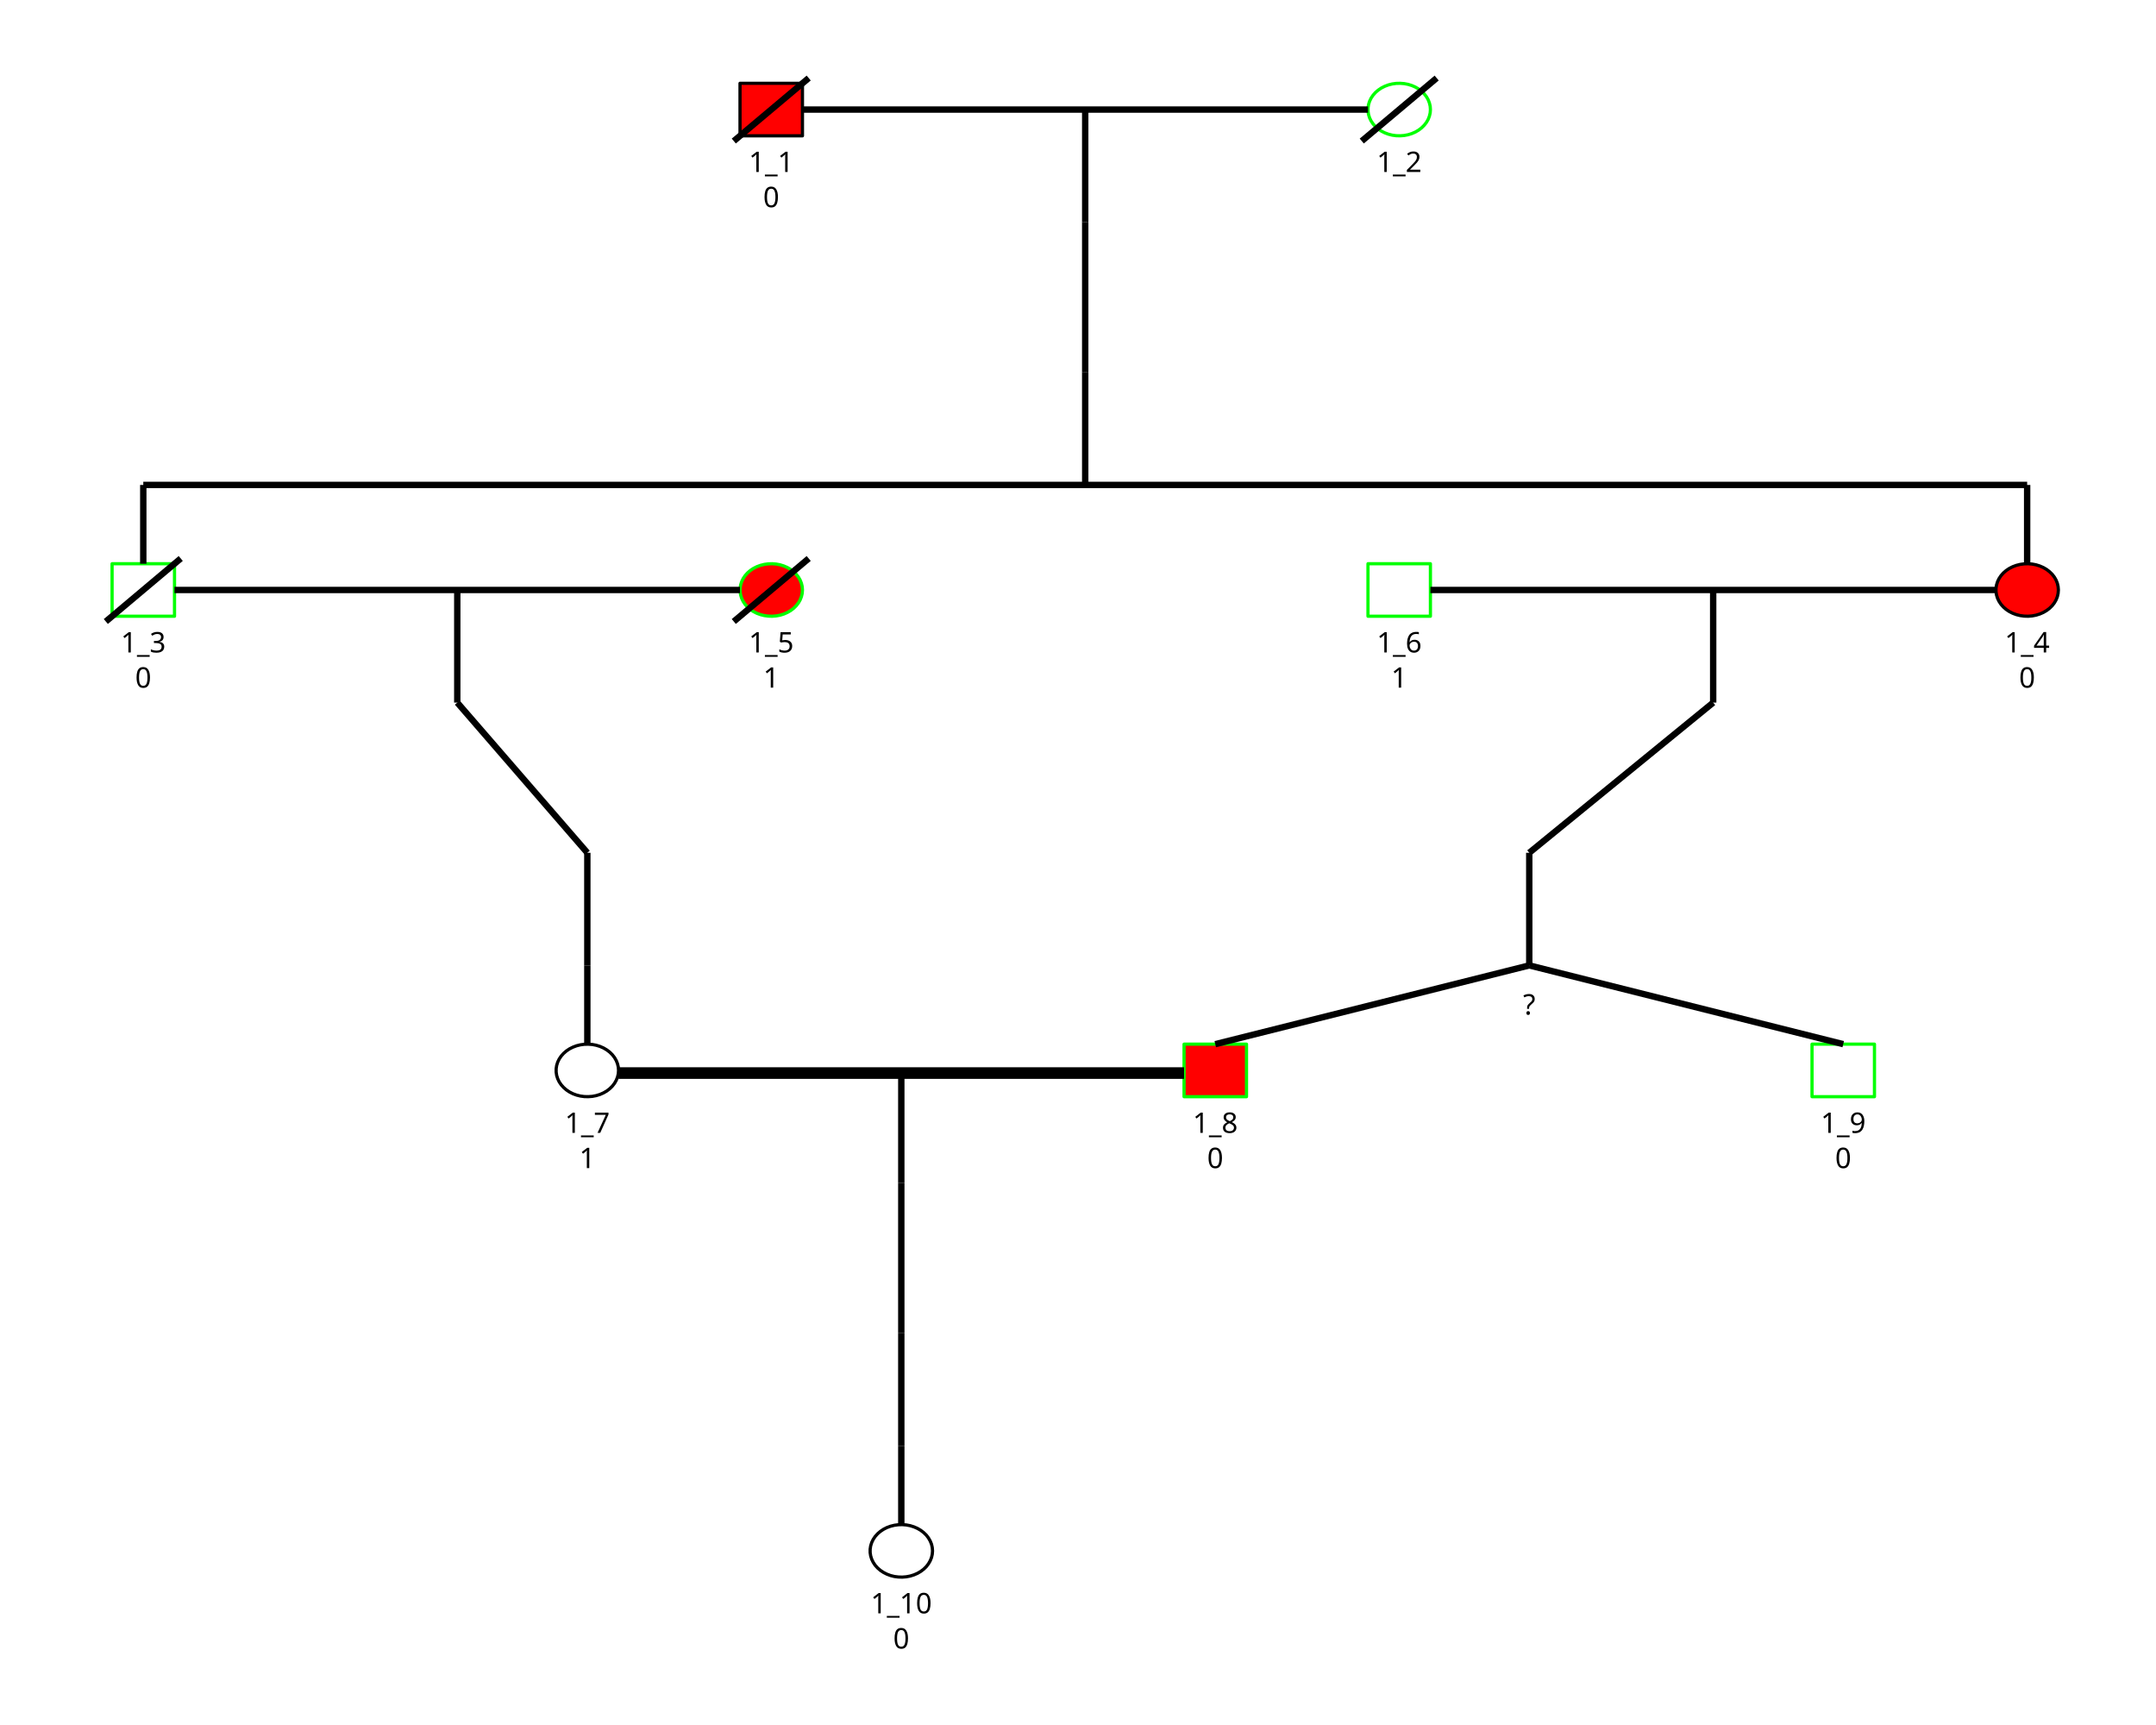
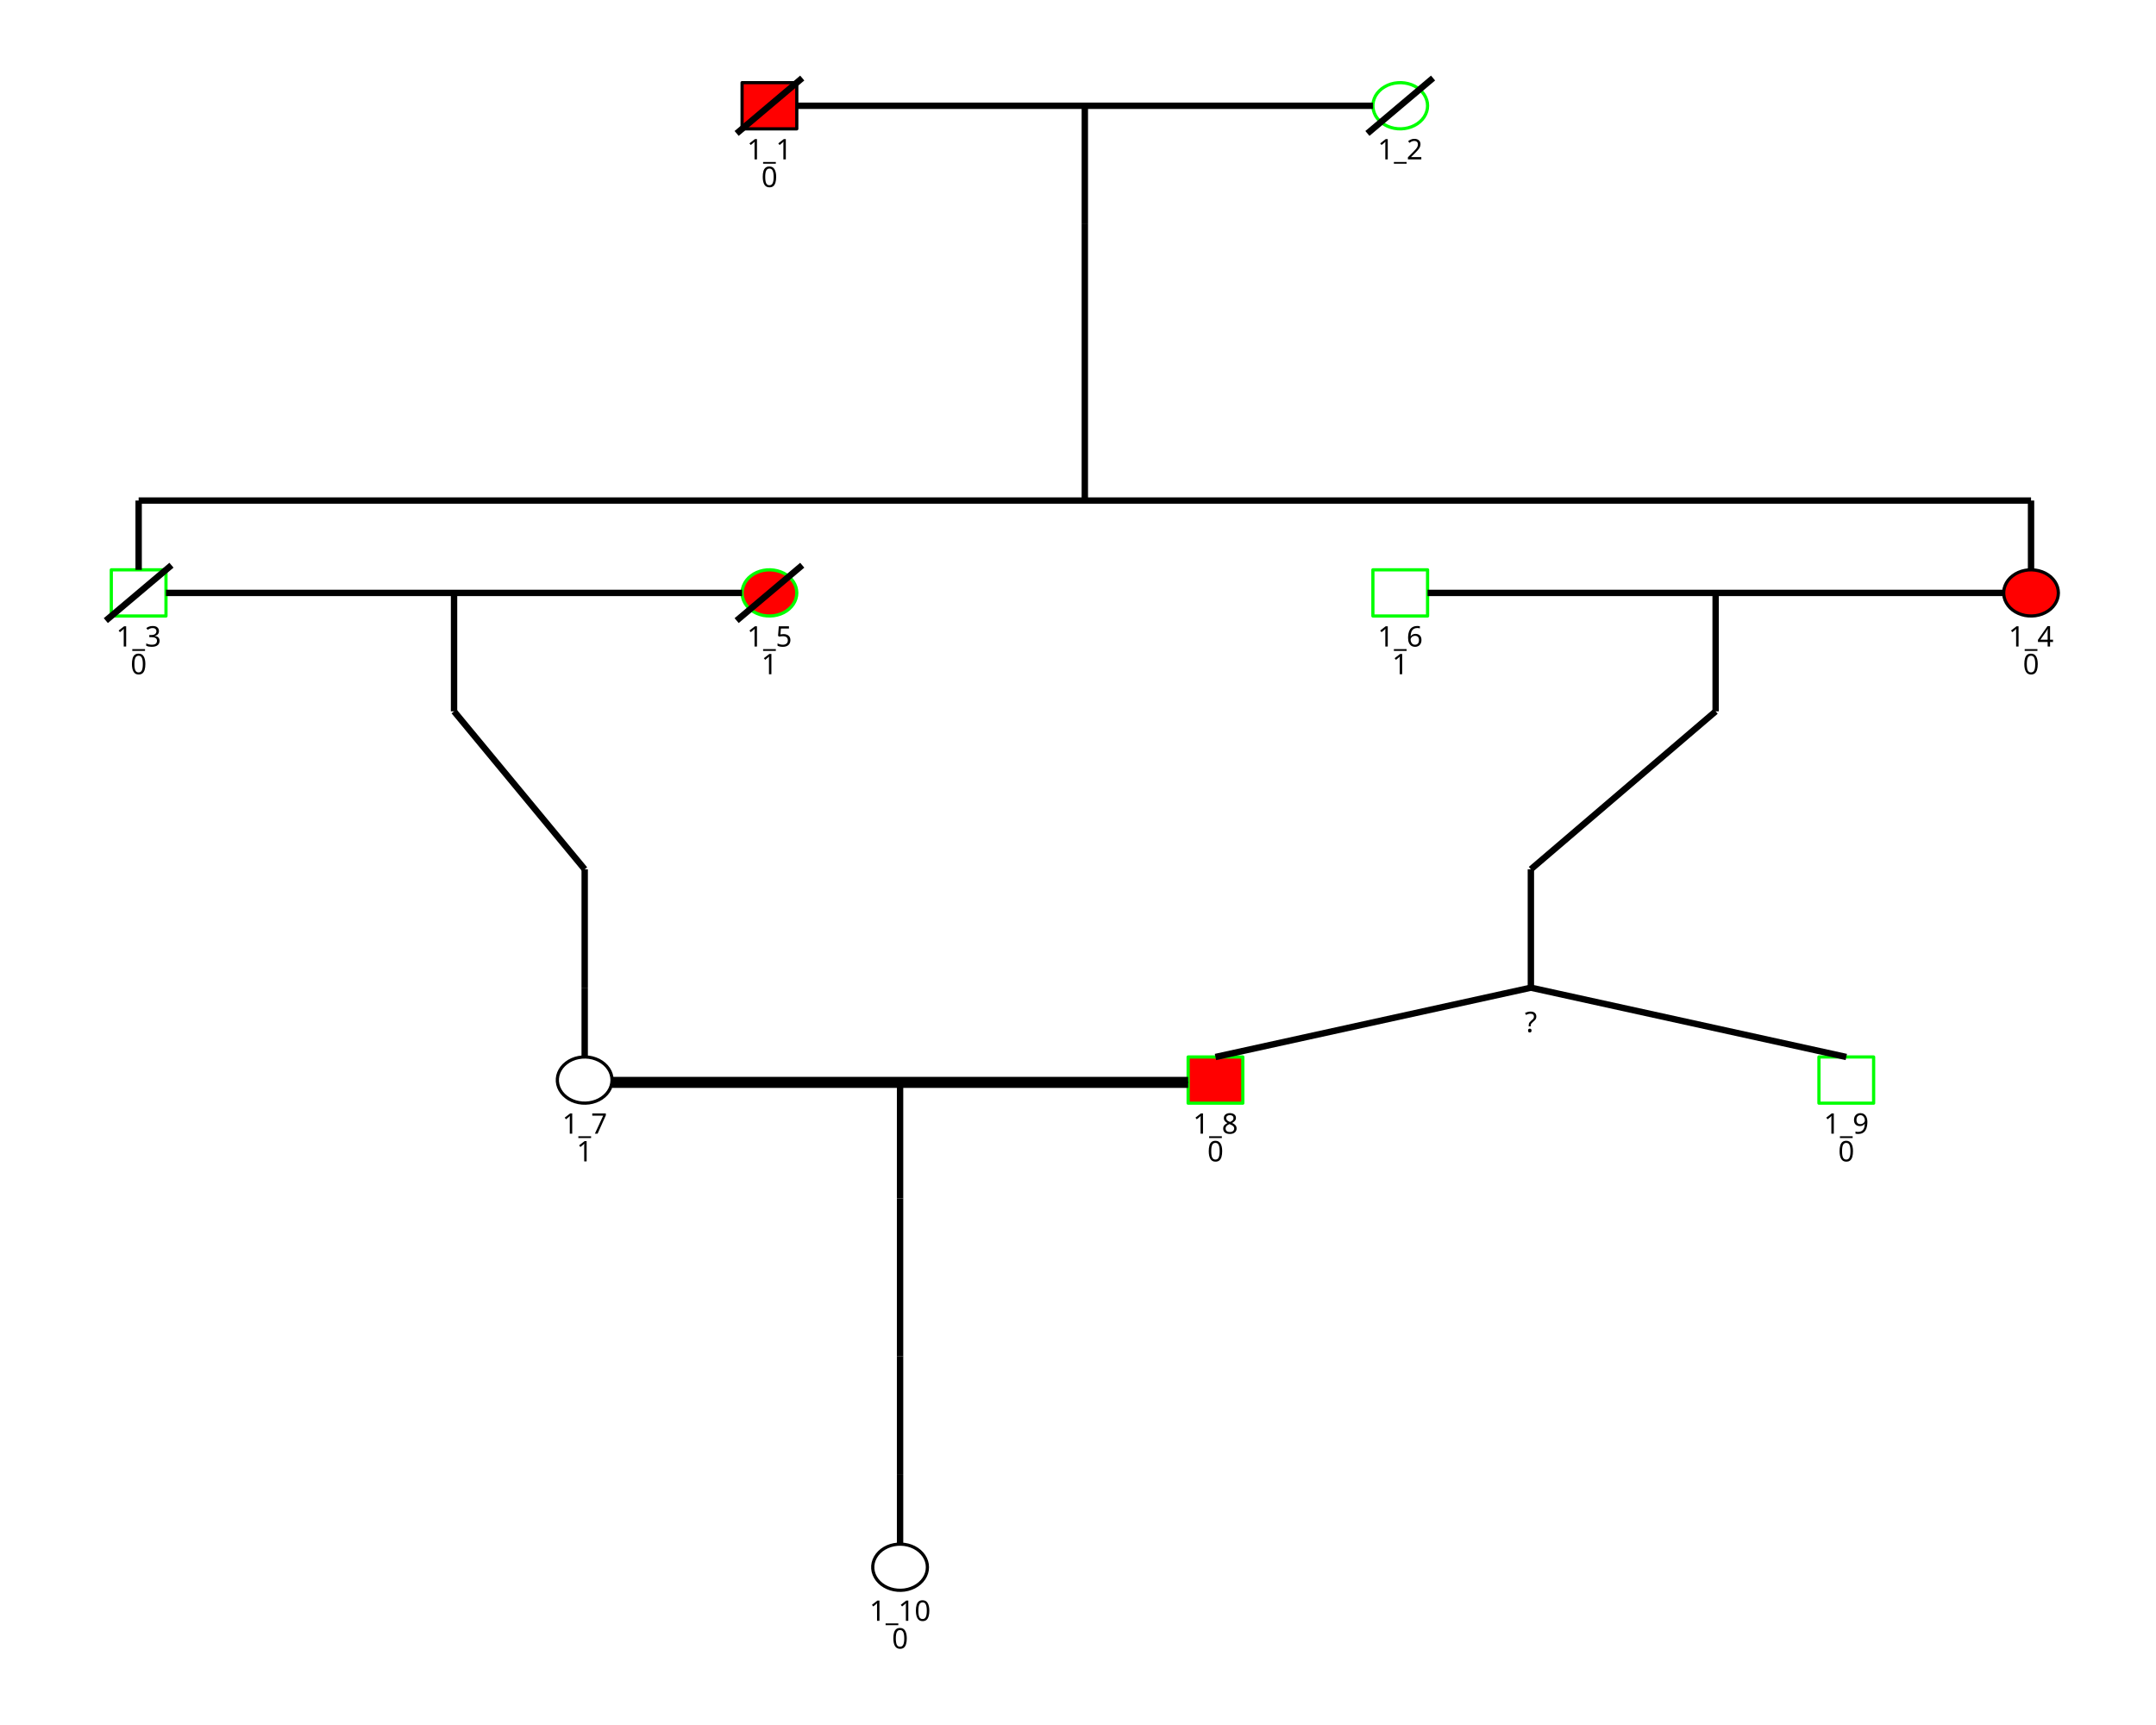
<svg xmlns="http://www.w3.org/2000/svg" class="svglite" data-engine-version="2.0" width="720.00pt" height="576.00pt" viewBox="0 0 720.00 576.00">
  <defs>
    <style type="text/css">
    .svglite line, .svglite polyline, .svglite polygon, .svglite path, .svglite rect, .svglite circle {
      fill: none;
      stroke: #000000;
      stroke-linecap: round;
      stroke-linejoin: round;
      stroke-miterlimit: 10.00;
    }
  </style>
  </defs>
  <rect width="100%" height="100%" style="stroke: none; fill: #FFFFFF;" />
  <defs>
    <clipPath id="cpMC4wMHw3MjAuMDB8MC4wMHw1NzYuMDA=">
      <rect x="0.00" y="0.00" width="720.00" height="576.00" />
    </clipPath>
  </defs>
  <g clip-path="url(#cpMC4wMHw3MjAuMDB8MC4wMHw1NzYuMDA=)">
    <rect x="0.00" y="0.00" width="720.00" height="576.00" style="stroke-width: 1.07; stroke: #FFFFFF; fill: #FFFFFF;" />
  </g>
  <defs>
    <clipPath id="cpMi43NHw3MjAuMDB8MC4wMHw1NzMuMjY=">
      <rect x="2.74" y="0.00" width="717.26" height="573.26" />
    </clipPath>
  </defs>
  <g clip-path="url(#cpMi43NHw3MjAuMDB8MC4wMHw1NzMuMjY=)">
    <rect x="2.74" y="0.00" width="717.26" height="573.26" style="stroke-width: 1.07; stroke: none;" />
-     <polygon points="247.13,27.81 247.13,45.35 267.98,45.35 267.98,27.81 " style="stroke-width: 1.07; stroke-linecap: butt; fill: #FF0000;" />
-     <polygon points="37.43,188.24 37.43,205.77 58.28,205.77 58.28,188.24 " style="stroke-width: 1.07; stroke: #00FF00; stroke-linecap: butt; fill: #FFFFFF;" />
-     <polygon points="206.56,357.43 206.48,358.55 206.22,359.66 205.80,360.72 205.22,361.73 204.49,362.68 203.63,363.53 202.64,364.29 201.54,364.93 200.36,365.45 199.10,365.84 197.80,366.09 196.47,366.19 195.14,366.16 193.82,365.98 192.54,365.66 191.32,365.21 190.17,364.62 189.13,363.92 188.20,363.11 187.40,362.21 186.74,361.24 186.24,360.19 185.90,359.11 185.73,357.99 185.73,356.87 185.90,355.75 186.24,354.67 186.74,353.63 187.40,352.65 188.20,351.75 189.13,350.94 190.17,350.24 191.32,349.66 192.54,349.20 193.82,348.88 195.14,348.70 196.47,348.67 197.80,348.77 199.10,349.02 200.36,349.41 201.54,349.93 202.64,350.58 203.63,351.33 204.49,352.19 205.22,353.13 205.80,354.14 206.22,355.21 206.48,356.31 206.56,357.43 " style="stroke-width: 1.07; stroke-linecap: butt; fill: #FFFFFF;" />
-     <polygon points="311.42,517.86 311.33,518.98 311.08,520.08 310.65,521.15 310.07,522.16 309.35,523.10 308.48,523.96 307.49,524.71 306.40,525.35 305.21,525.87 303.96,526.26 302.65,526.51 301.32,526.62 299.99,526.58 298.67,526.41 297.39,526.09 296.17,525.63 295.03,525.05 293.98,524.35 293.05,523.54 292.25,522.64 291.60,521.66 291.10,520.62 290.76,519.53 290.59,518.42 290.59,517.29 290.76,516.18 291.10,515.09 291.60,514.05 292.25,513.07 293.05,512.17 293.98,511.37 295.03,510.66 296.17,510.08 297.39,509.63 298.67,509.31 299.99,509.13 301.32,509.09 302.65,509.20 303.96,509.45 305.21,509.84 306.40,510.36 307.49,511.00 308.48,511.76 309.35,512.61 310.07,513.55 310.65,514.57 311.08,515.63 311.33,516.74 311.42,517.86 " style="stroke-width: 1.07; stroke-linecap: butt; fill: #FFFFFF;" />
-     <polygon points="477.69,36.58 477.61,37.70 477.35,38.80 476.93,39.87 476.35,40.88 475.62,41.82 474.75,42.68 473.77,43.44 472.67,44.08 471.49,44.60 470.23,44.99 468.93,45.24 467.60,45.34 466.26,45.31 464.95,45.13 463.67,44.81 462.44,44.35 461.30,43.77 460.26,43.07 459.33,42.26 458.53,41.36 457.87,40.38 457.37,39.34 457.03,38.26 456.86,37.14 456.86,36.02 457.03,34.90 457.37,33.82 457.87,32.78 458.53,31.80 459.33,30.90 460.26,30.09 461.30,29.39 462.44,28.81 463.67,28.35 464.95,28.03 466.26,27.85 467.60,27.82 468.93,27.92 470.23,28.17 471.49,28.56 472.67,29.08 473.77,29.72 474.75,30.48 475.62,31.34 476.35,32.28 476.93,33.29 477.35,34.36 477.61,35.46 477.69,36.58 " style="stroke-width: 1.07; stroke: #00FF00; stroke-linecap: butt; fill: #FFFFFF;" />
-     <polygon points="267.98,197.01 267.90,198.13 267.64,199.23 267.22,200.30 266.64,201.31 265.91,202.25 265.05,203.11 264.06,203.86 262.96,204.50 261.78,205.02 260.53,205.41 259.22,205.66 257.89,205.77 256.56,205.73 255.24,205.55 253.96,205.23 252.74,204.78 251.59,204.20 250.55,203.50 249.62,202.69 248.82,201.79 248.17,200.81 247.67,199.77 247.33,198.68 247.16,197.57 247.16,196.44 247.33,195.33 247.67,194.24 248.17,193.20 248.82,192.22 249.62,191.32 250.55,190.51 251.59,189.81 252.74,189.23 253.96,188.78 255.24,188.46 256.56,188.28 257.89,188.24 259.22,188.35 260.53,188.60 261.78,188.99 262.96,189.51 264.06,190.15 265.05,190.91 265.91,191.76 266.64,192.70 267.22,193.71 267.64,194.78 267.90,195.88 267.98,197.01 " style="stroke-width: 1.07; stroke: #00FF00; stroke-linecap: butt; fill: #FF0000;" />
-     <polygon points="395.42,348.66 395.42,366.20 416.27,366.20 416.27,348.66 " style="stroke-width: 1.07; stroke: #00FF00; stroke-linecap: butt; fill: #FF0000;" />
-     <polygon points="456.84,188.24 456.84,205.77 477.69,205.77 477.69,188.24 " style="stroke-width: 1.07; stroke: #00FF00; stroke-linecap: butt; fill: #FFFFFF;" />
-     <polygon points="605.13,348.66 605.13,366.20 625.98,366.20 625.98,348.66 " style="stroke-width: 1.07; stroke: #00FF00; stroke-linecap: butt; fill: #FFFFFF;" />
-     <polygon points="687.40,197.01 687.31,198.13 687.06,199.23 686.64,200.30 686.06,201.31 685.33,202.25 684.46,203.11 683.47,203.86 682.38,204.50 681.19,205.02 679.94,205.41 678.64,205.66 677.31,205.77 675.97,205.73 674.65,205.55 673.37,205.23 672.15,204.78 671.01,204.20 669.96,203.50 669.03,202.69 668.23,201.79 667.58,200.81 667.08,199.77 666.74,198.68 666.57,197.57 666.57,196.44 666.74,195.33 667.08,194.24 667.58,193.20 668.23,192.22 669.03,191.32 669.96,190.51 671.01,189.81 672.15,189.23 673.37,188.78 674.65,188.46 675.97,188.28 677.31,188.24 678.64,188.35 679.94,188.60 681.19,188.99 682.38,189.51 683.47,190.15 684.46,190.91 685.33,191.76 686.06,192.70 686.64,193.71 687.06,194.78 687.31,195.88 687.40,197.01 " style="stroke-width: 1.07; stroke-linecap: butt; fill: #FF0000;" />
-     <text x="257.56" y="57.43" text-anchor="middle" style="font-size: 9.48px; font-family: sans;" textLength="15.83px" lengthAdjust="spacingAndGlyphs">1_1</text>
-     <text x="47.85" y="217.86" text-anchor="middle" style="font-size: 9.48px; font-family: sans;" textLength="15.83px" lengthAdjust="spacingAndGlyphs">1_3</text>
-     <text x="196.14" y="378.28" text-anchor="middle" style="font-size: 9.48px; font-family: sans;" textLength="15.83px" lengthAdjust="spacingAndGlyphs">1_7</text>
-     <text x="300.99" y="538.71" text-anchor="middle" style="font-size: 9.48px; font-family: sans;" textLength="21.10px" lengthAdjust="spacingAndGlyphs">1_10</text>
-     <text x="467.27" y="57.43" text-anchor="middle" style="font-size: 9.48px; font-family: sans;" textLength="15.83px" lengthAdjust="spacingAndGlyphs">1_2</text>
-     <text x="257.56" y="217.86" text-anchor="middle" style="font-size: 9.48px; font-family: sans;" textLength="15.83px" lengthAdjust="spacingAndGlyphs">1_5</text>
-     <text x="405.84" y="378.28" text-anchor="middle" style="font-size: 9.48px; font-family: sans;" textLength="15.83px" lengthAdjust="spacingAndGlyphs">1_8</text>
-     <text x="467.27" y="217.86" text-anchor="middle" style="font-size: 9.48px; font-family: sans;" textLength="15.83px" lengthAdjust="spacingAndGlyphs">1_6</text>
-     <text x="615.55" y="378.28" text-anchor="middle" style="font-size: 9.48px; font-family: sans;" textLength="15.83px" lengthAdjust="spacingAndGlyphs">1_9</text>
-     <text x="676.97" y="217.86" text-anchor="middle" style="font-size: 9.48px; font-family: sans;" textLength="15.83px" lengthAdjust="spacingAndGlyphs">1_4</text>
-     <text x="257.56" y="69.19" text-anchor="middle" style="font-size: 9.48px; font-family: sans;" textLength="5.28px" lengthAdjust="spacingAndGlyphs">0</text>
-     <text x="47.85" y="229.62" text-anchor="middle" style="font-size: 9.48px; font-family: sans;" textLength="5.28px" lengthAdjust="spacingAndGlyphs">0</text>
-     <text x="196.14" y="390.04" text-anchor="middle" style="font-size: 9.48px; font-family: sans;" textLength="5.28px" lengthAdjust="spacingAndGlyphs">1</text>
-     <text x="300.99" y="550.47" text-anchor="middle" style="font-size: 9.48px; font-family: sans;" textLength="5.28px" lengthAdjust="spacingAndGlyphs">0</text>
-     <text x="257.56" y="229.62" text-anchor="middle" style="font-size: 9.48px; font-family: sans;" textLength="5.28px" lengthAdjust="spacingAndGlyphs">1</text>
-     <text x="405.84" y="390.04" text-anchor="middle" style="font-size: 9.48px; font-family: sans;" textLength="5.28px" lengthAdjust="spacingAndGlyphs">0</text>
-     <text x="467.27" y="229.62" text-anchor="middle" style="font-size: 9.48px; font-family: sans;" textLength="5.28px" lengthAdjust="spacingAndGlyphs">1</text>
-     <text x="615.55" y="390.04" text-anchor="middle" style="font-size: 9.48px; font-family: sans;" textLength="5.28px" lengthAdjust="spacingAndGlyphs">0</text>
-     <text x="676.97" y="229.62" text-anchor="middle" style="font-size: 9.48px; font-family: sans;" textLength="5.28px" lengthAdjust="spacingAndGlyphs">0</text>
-     <text x="510.70" y="338.77" text-anchor="middle" style="font-size: 9.48px; font-family: sans;" textLength="5.28px" lengthAdjust="spacingAndGlyphs">?</text>
-     <line x1="245.05" y1="47.10" x2="270.07" y2="26.06" style="stroke-width: 2.13; stroke-linecap: butt;" />
-     <line x1="35.34" y1="207.53" x2="60.36" y2="186.48" style="stroke-width: 2.13; stroke-linecap: butt;" />
-     <line x1="454.76" y1="47.10" x2="479.78" y2="26.06" style="stroke-width: 2.13; stroke-linecap: butt;" />
-     <line x1="245.05" y1="207.53" x2="270.07" y2="186.48" style="stroke-width: 2.13; stroke-linecap: butt;" />
-     <line x1="267.98" y1="36.58" x2="456.84" y2="36.58" style="stroke-width: 2.13; stroke-linecap: butt;" />
-     <line x1="58.28" y1="197.01" x2="247.13" y2="197.01" style="stroke-width: 2.13; stroke-linecap: butt;" />
-     <line x1="206.56" y1="357.43" x2="395.42" y2="357.43" style="stroke-width: 2.13; stroke-linecap: butt;" />
-     <line x1="477.69" y1="197.01" x2="666.55" y2="197.01" style="stroke-width: 2.13; stroke-linecap: butt;" />
-     <line x1="206.56" y1="359.18" x2="395.42" y2="359.18" style="stroke-width: 2.13; stroke-linecap: butt;" />
-     <line x1="47.85" y1="188.24" x2="47.85" y2="161.93" style="stroke-width: 2.13; stroke-linecap: butt;" />
-     <line x1="676.97" y1="188.24" x2="676.97" y2="161.93" style="stroke-width: 2.13; stroke-linecap: butt;" />
-     <line x1="47.85" y1="161.93" x2="676.97" y2="161.93" style="stroke-width: 2.13; stroke-linecap: butt;" />
-     <line x1="362.41" y1="161.93" x2="362.41" y2="124.33" style="stroke-width: 2.13; stroke-linecap: butt;" />
-     <line x1="362.41" y1="124.33" x2="362.41" y2="74.18" style="stroke-width: 2.13; stroke-linecap: butt;" />
-     <line x1="362.41" y1="74.18" x2="362.41" y2="36.58" style="stroke-width: 2.13; stroke-linecap: butt;" />
-     <line x1="196.14" y1="348.66" x2="196.14" y2="322.36" style="stroke-width: 2.13; stroke-linecap: butt;" />
-     <line x1="196.14" y1="322.36" x2="196.14" y2="322.36" style="stroke-width: 2.13; stroke-linecap: butt;" />
-     <line x1="196.14" y1="322.36" x2="196.14" y2="284.75" style="stroke-width: 2.13; stroke-linecap: butt;" />
-     <line x1="196.14" y1="284.75" x2="152.71" y2="234.61" style="stroke-width: 2.13; stroke-linecap: butt;" />
-     <line x1="152.71" y1="234.61" x2="152.71" y2="197.01" style="stroke-width: 2.13; stroke-linecap: butt;" />
-     <line x1="405.84" y1="348.66" x2="510.70" y2="322.36" style="stroke-width: 2.13; stroke-linecap: butt;" />
-     <line x1="615.55" y1="348.66" x2="510.70" y2="322.36" style="stroke-width: 2.13; stroke-linecap: butt;" />
-     <line x1="510.70" y1="322.36" x2="510.70" y2="322.36" style="stroke-width: 2.13; stroke-linecap: butt;" />
-     <line x1="510.70" y1="322.36" x2="510.70" y2="284.75" style="stroke-width: 2.13; stroke-linecap: butt;" />
-     <line x1="510.70" y1="284.75" x2="572.12" y2="234.61" style="stroke-width: 2.13; stroke-linecap: butt;" />
-     <line x1="572.12" y1="234.61" x2="572.12" y2="197.01" style="stroke-width: 2.13; stroke-linecap: butt;" />
-     <line x1="300.99" y1="509.09" x2="300.99" y2="482.78" style="stroke-width: 2.13; stroke-linecap: butt;" />
-     <line x1="300.99" y1="482.78" x2="300.99" y2="482.78" style="stroke-width: 2.13; stroke-linecap: butt;" />
-     <line x1="300.99" y1="482.78" x2="300.99" y2="445.18" style="stroke-width: 2.13; stroke-linecap: butt;" />
-     <line x1="300.99" y1="445.18" x2="300.99" y2="395.04" style="stroke-width: 2.13; stroke-linecap: butt;" />
-     <line x1="300.99" y1="395.04" x2="300.99" y2="357.43" style="stroke-width: 2.13; stroke-linecap: butt;" />
+     <polygon points="247.82,27.60 247.82,43.02 266.09,43.02 266.09,27.60 " style="stroke-width: 1.07; stroke-linecap: butt; fill: #FF0000;" />
+     <polygon points="37.17,190.27 37.17,205.69 55.43,205.69 55.43,190.27 " style="stroke-width: 1.07; stroke: #00FF00; stroke-linecap: butt; fill: #FFFFFF;" />
+     <polygon points="204.39,360.65 204.31,361.63 204.09,362.60 203.72,363.54 203.21,364.43 202.57,365.26 201.81,366.01 200.95,366.67 199.99,367.24 198.95,367.70 197.85,368.04 196.71,368.26 195.55,368.35 194.38,368.32 193.22,368.16 192.10,367.88 191.03,367.48 190.03,366.97 189.12,366.35 188.30,365.64 187.60,364.85 187.03,363.99 186.59,363.08 186.29,362.12 186.14,361.14 186.14,360.15 186.29,359.17 186.59,358.22 187.03,357.30 187.60,356.44 188.30,355.65 189.12,354.94 190.03,354.32 191.03,353.81 192.10,353.41 193.22,353.13 194.38,352.97 195.55,352.94 196.71,353.03 197.85,353.25 198.95,353.60 199.99,354.05 200.95,354.62 201.81,355.28 202.57,356.03 203.21,356.86 203.72,357.75 204.09,358.69 204.31,359.66 204.39,360.65 " style="stroke-width: 1.07; stroke-linecap: butt; fill: #FFFFFF;" />
+     <polygon points="309.71,523.31 309.64,524.30 309.42,525.27 309.05,526.21 308.54,527.10 307.90,527.93 307.14,528.68 306.28,529.34 305.32,529.91 304.28,530.36 303.18,530.71 302.04,530.93 300.88,531.02 299.71,530.99 298.55,530.83 297.43,530.55 296.36,530.15 295.36,529.64 294.44,529.02 293.63,528.31 292.93,527.52 292.36,526.66 291.92,525.74 291.62,524.79 291.47,523.81 291.47,522.82 291.62,521.84 291.92,520.88 292.36,519.97 292.93,519.11 293.63,518.32 294.44,517.61 295.36,516.99 296.36,516.48 297.43,516.08 298.55,515.80 299.71,515.64 300.88,515.61 302.04,515.70 303.18,515.92 304.28,516.26 305.32,516.72 306.28,517.29 307.14,517.95 307.90,518.70 308.54,519.53 309.05,520.42 309.42,521.36 309.64,522.33 309.71,523.31 " style="stroke-width: 1.07; stroke-linecap: butt; fill: #FFFFFF;" />
+     <polygon points="476.74,35.31 476.67,36.30 476.44,37.27 476.07,38.20 475.57,39.09 474.93,39.92 474.17,40.67 473.30,41.34 472.34,41.90 471.31,42.36 470.21,42.70 469.07,42.92 467.90,43.02 466.73,42.99 465.58,42.83 464.46,42.55 463.39,42.15 462.39,41.63 461.47,41.02 460.66,40.31 459.96,39.52 459.38,38.66 458.95,37.74 458.65,36.78 458.50,35.80 458.50,34.82 458.65,33.84 458.95,32.88 459.38,31.96 459.96,31.10 460.66,30.31 461.47,29.60 462.39,28.99 463.39,28.47 464.46,28.07 465.58,27.79 466.73,27.64 467.90,27.60 469.07,27.70 470.21,27.92 471.31,28.26 472.34,28.72 473.30,29.28 474.17,29.95 474.93,30.70 475.57,31.53 476.07,32.42 476.44,33.35 476.67,34.32 476.74,35.31 " style="stroke-width: 1.07; stroke: #00FF00; stroke-linecap: butt; fill: #FFFFFF;" />
+     <polygon points="266.09,197.98 266.01,198.96 265.79,199.93 265.42,200.87 264.91,201.76 264.27,202.59 263.51,203.34 262.65,204.01 261.69,204.57 260.65,205.03 259.55,205.37 258.41,205.59 257.25,205.68 256.08,205.65 254.92,205.50 253.80,205.21 252.73,204.81 251.73,204.30 250.82,203.69 250.00,202.98 249.30,202.18 248.73,201.32 248.29,200.41 247.99,199.45 247.84,198.47 247.84,197.48 247.99,196.50 248.29,195.55 248.73,194.63 249.30,193.77 250.00,192.98 250.82,192.27 251.73,191.65 252.73,191.14 253.80,190.74 254.92,190.46 256.08,190.30 257.25,190.27 258.41,190.37 259.55,190.59 260.65,190.93 261.69,191.38 262.65,191.95 263.51,192.61 264.27,193.37 264.91,194.19 265.42,195.08 265.79,196.02 266.01,196.99 266.09,197.98 " style="stroke-width: 1.07; stroke: #00FF00; stroke-linecap: butt; fill: #FF0000;" />
+     <polygon points="396.78,352.94 396.78,368.36 415.04,368.36 415.04,352.94 " style="stroke-width: 1.07; stroke: #00FF00; stroke-linecap: butt; fill: #FF0000;" />
+     <polygon points="458.48,190.27 458.48,205.69 476.74,205.69 476.74,190.27 " style="stroke-width: 1.07; stroke: #00FF00; stroke-linecap: butt; fill: #FFFFFF;" />
+     <polygon points="607.44,352.94 607.44,368.36 625.70,368.36 625.70,352.94 " style="stroke-width: 1.07; stroke: #00FF00; stroke-linecap: butt; fill: #FFFFFF;" />
+     <polygon points="687.40,197.98 687.32,198.96 687.10,199.93 686.73,200.87 686.22,201.76 685.58,202.59 684.83,203.34 683.96,204.01 683.00,204.57 681.96,205.03 680.86,205.37 679.72,205.59 678.56,205.68 677.39,205.65 676.23,205.50 675.11,205.21 674.04,204.81 673.04,204.30 672.13,203.69 671.31,202.98 670.61,202.18 670.04,201.32 669.60,200.41 669.30,199.45 669.15,198.47 669.15,197.48 669.30,196.50 669.60,195.55 670.04,194.63 670.61,193.77 671.31,192.98 672.13,192.27 673.04,191.65 674.04,191.14 675.11,190.74 676.23,190.46 677.39,190.30 678.56,190.27 679.72,190.37 680.86,190.59 681.96,190.93 683.00,191.38 683.96,191.95 684.83,192.61 685.58,193.37 686.22,194.19 686.73,195.08 687.10,196.02 687.32,196.99 687.40,197.98 " style="stroke-width: 1.07; stroke-linecap: butt; fill: #FF0000;" />
+     <text x="256.96" y="53.22" text-anchor="middle" style="font-size: 9.48px; font-family: sans;" textLength="15.83px" lengthAdjust="spacingAndGlyphs">1_1</text>
+     <text x="46.30" y="215.89" text-anchor="middle" style="font-size: 9.48px; font-family: sans;" textLength="15.83px" lengthAdjust="spacingAndGlyphs">1_3</text>
+     <text x="195.26" y="378.55" text-anchor="middle" style="font-size: 9.48px; font-family: sans;" textLength="15.83px" lengthAdjust="spacingAndGlyphs">1_7</text>
+     <text x="300.58" y="541.22" text-anchor="middle" style="font-size: 9.48px; font-family: sans;" textLength="21.10px" lengthAdjust="spacingAndGlyphs">1_10</text>
+     <text x="467.61" y="53.22" text-anchor="middle" style="font-size: 9.48px; font-family: sans;" textLength="15.83px" lengthAdjust="spacingAndGlyphs">1_2</text>
+     <text x="256.96" y="215.89" text-anchor="middle" style="font-size: 9.48px; font-family: sans;" textLength="15.83px" lengthAdjust="spacingAndGlyphs">1_5</text>
+     <text x="405.91" y="378.55" text-anchor="middle" style="font-size: 9.48px; font-family: sans;" textLength="15.83px" lengthAdjust="spacingAndGlyphs">1_8</text>
+     <text x="467.61" y="215.89" text-anchor="middle" style="font-size: 9.48px; font-family: sans;" textLength="15.83px" lengthAdjust="spacingAndGlyphs">1_6</text>
+     <text x="616.57" y="378.55" text-anchor="middle" style="font-size: 9.48px; font-family: sans;" textLength="15.83px" lengthAdjust="spacingAndGlyphs">1_9</text>
+     <text x="678.27" y="215.89" text-anchor="middle" style="font-size: 9.48px; font-family: sans;" textLength="15.83px" lengthAdjust="spacingAndGlyphs">1_4</text>
+     <text x="256.96" y="62.46" text-anchor="middle" style="font-size: 9.48px; font-family: sans;" textLength="5.28px" lengthAdjust="spacingAndGlyphs">0</text>
+     <text x="46.30" y="225.13" text-anchor="middle" style="font-size: 9.48px; font-family: sans;" textLength="5.28px" lengthAdjust="spacingAndGlyphs">0</text>
+     <text x="195.26" y="387.80" text-anchor="middle" style="font-size: 9.48px; font-family: sans;" textLength="5.28px" lengthAdjust="spacingAndGlyphs">1</text>
+     <text x="300.58" y="550.47" text-anchor="middle" style="font-size: 9.48px; font-family: sans;" textLength="5.28px" lengthAdjust="spacingAndGlyphs">0</text>
+     <text x="256.96" y="225.13" text-anchor="middle" style="font-size: 9.48px; font-family: sans;" textLength="5.28px" lengthAdjust="spacingAndGlyphs">1</text>
+     <text x="405.91" y="387.80" text-anchor="middle" style="font-size: 9.48px; font-family: sans;" textLength="5.28px" lengthAdjust="spacingAndGlyphs">0</text>
+     <text x="467.61" y="225.13" text-anchor="middle" style="font-size: 9.48px; font-family: sans;" textLength="5.28px" lengthAdjust="spacingAndGlyphs">1</text>
+     <text x="616.57" y="387.80" text-anchor="middle" style="font-size: 9.48px; font-family: sans;" textLength="5.28px" lengthAdjust="spacingAndGlyphs">0</text>
+     <text x="678.27" y="225.13" text-anchor="middle" style="font-size: 9.48px; font-family: sans;" textLength="5.28px" lengthAdjust="spacingAndGlyphs">0</text>
+     <text x="511.24" y="344.63" text-anchor="middle" style="font-size: 9.48px; font-family: sans;" textLength="5.28px" lengthAdjust="spacingAndGlyphs">?</text>
+     <line x1="246.00" y1="44.56" x2="267.91" y2="26.06" style="stroke-width: 2.13; stroke-linecap: butt;" />
+     <line x1="35.34" y1="207.23" x2="57.26" y2="188.73" style="stroke-width: 2.13; stroke-linecap: butt;" />
+     <line x1="456.65" y1="44.56" x2="478.57" y2="26.06" style="stroke-width: 2.13; stroke-linecap: butt;" />
+     <line x1="246.00" y1="207.23" x2="267.91" y2="188.73" style="stroke-width: 2.13; stroke-linecap: butt;" />
+     <line x1="266.09" y1="35.31" x2="458.48" y2="35.31" style="stroke-width: 2.13; stroke-linecap: butt;" />
+     <line x1="55.43" y1="197.98" x2="247.82" y2="197.98" style="stroke-width: 2.13; stroke-linecap: butt;" />
+     <line x1="204.39" y1="360.65" x2="396.78" y2="360.65" style="stroke-width: 2.13; stroke-linecap: butt;" />
+     <line x1="476.74" y1="197.98" x2="669.14" y2="197.98" style="stroke-width: 2.13; stroke-linecap: butt;" />
+     <line x1="204.39" y1="362.19" x2="396.78" y2="362.19" style="stroke-width: 2.13; stroke-linecap: butt;" />
+     <line x1="46.30" y1="190.27" x2="46.30" y2="167.14" style="stroke-width: 2.13; stroke-linecap: butt;" />
+     <line x1="678.27" y1="190.27" x2="678.27" y2="167.14" style="stroke-width: 2.13; stroke-linecap: butt;" />
+     <line x1="46.30" y1="167.14" x2="678.27" y2="167.14" style="stroke-width: 2.13; stroke-linecap: butt;" />
+     <line x1="362.28" y1="167.14" x2="362.28" y2="127.59" style="stroke-width: 2.13; stroke-linecap: butt;" />
+     <line x1="362.28" y1="127.59" x2="362.28" y2="74.86" style="stroke-width: 2.13; stroke-linecap: butt;" />
+     <line x1="362.28" y1="74.86" x2="362.28" y2="35.31" style="stroke-width: 2.13; stroke-linecap: butt;" />
+     <line x1="195.26" y1="352.94" x2="195.26" y2="329.80" style="stroke-width: 2.13; stroke-linecap: butt;" />
+     <line x1="195.26" y1="329.80" x2="195.26" y2="329.80" style="stroke-width: 2.13; stroke-linecap: butt;" />
+     <line x1="195.26" y1="329.80" x2="195.26" y2="290.26" style="stroke-width: 2.13; stroke-linecap: butt;" />
+     <line x1="195.26" y1="290.26" x2="151.63" y2="237.53" style="stroke-width: 2.13; stroke-linecap: butt;" />
+     <line x1="151.63" y1="237.53" x2="151.63" y2="197.98" style="stroke-width: 2.13; stroke-linecap: butt;" />
+     <line x1="405.91" y1="352.94" x2="511.24" y2="329.80" style="stroke-width: 2.13; stroke-linecap: butt;" />
+     <line x1="616.57" y1="352.94" x2="511.24" y2="329.80" style="stroke-width: 2.13; stroke-linecap: butt;" />
+     <line x1="511.24" y1="329.80" x2="511.24" y2="329.80" style="stroke-width: 2.13; stroke-linecap: butt;" />
+     <line x1="511.24" y1="329.80" x2="511.24" y2="290.26" style="stroke-width: 2.13; stroke-linecap: butt;" />
+     <line x1="511.24" y1="290.26" x2="572.94" y2="237.53" style="stroke-width: 2.13; stroke-linecap: butt;" />
+     <line x1="572.94" y1="237.53" x2="572.94" y2="197.98" style="stroke-width: 2.13; stroke-linecap: butt;" />
+     <line x1="300.58" y1="515.60" x2="300.58" y2="492.47" style="stroke-width: 2.13; stroke-linecap: butt;" />
+     <line x1="300.58" y1="492.47" x2="300.58" y2="492.47" style="stroke-width: 2.13; stroke-linecap: butt;" />
+     <line x1="300.58" y1="492.47" x2="300.58" y2="452.92" style="stroke-width: 2.13; stroke-linecap: butt;" />
+     <line x1="300.58" y1="452.92" x2="300.58" y2="400.19" style="stroke-width: 2.13; stroke-linecap: butt;" />
+     <line x1="300.58" y1="400.19" x2="300.58" y2="360.65" style="stroke-width: 2.13; stroke-linecap: butt;" />
  </g>
  <g clip-path="url(#cpMC4wMHw3MjAuMDB8MC4wMHw1NzYuMDA=)">
</g>
</svg>
